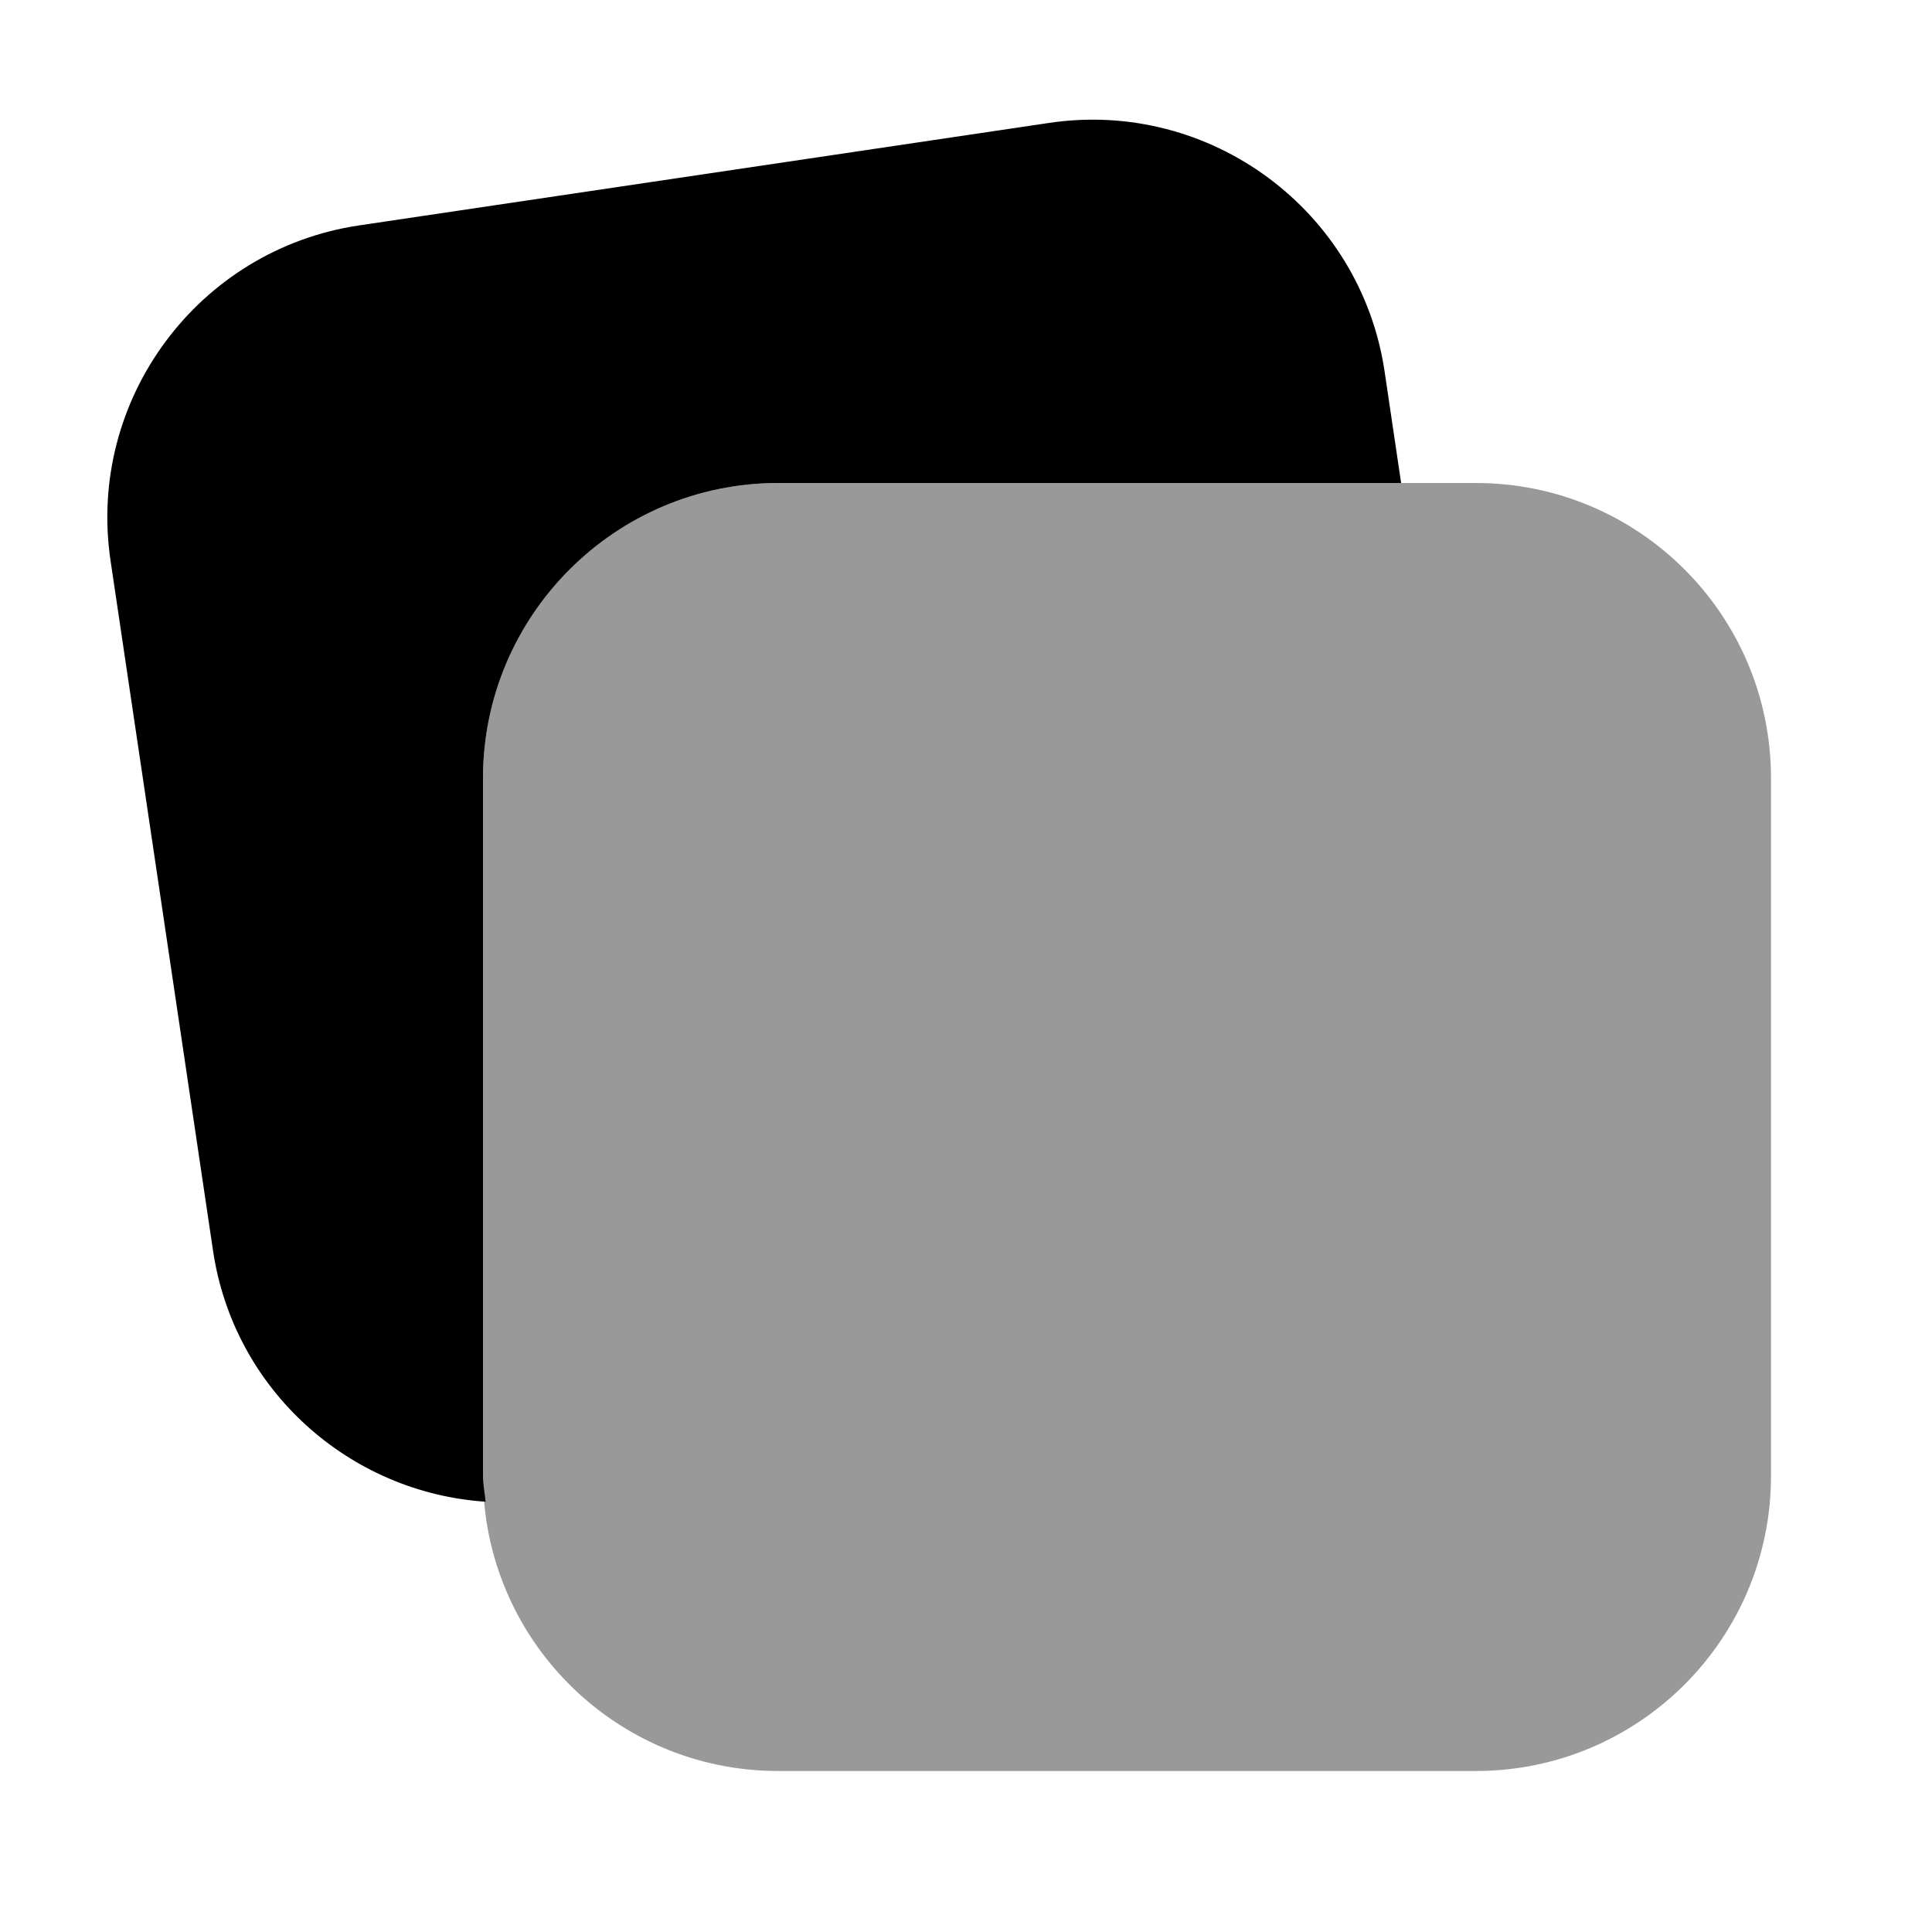
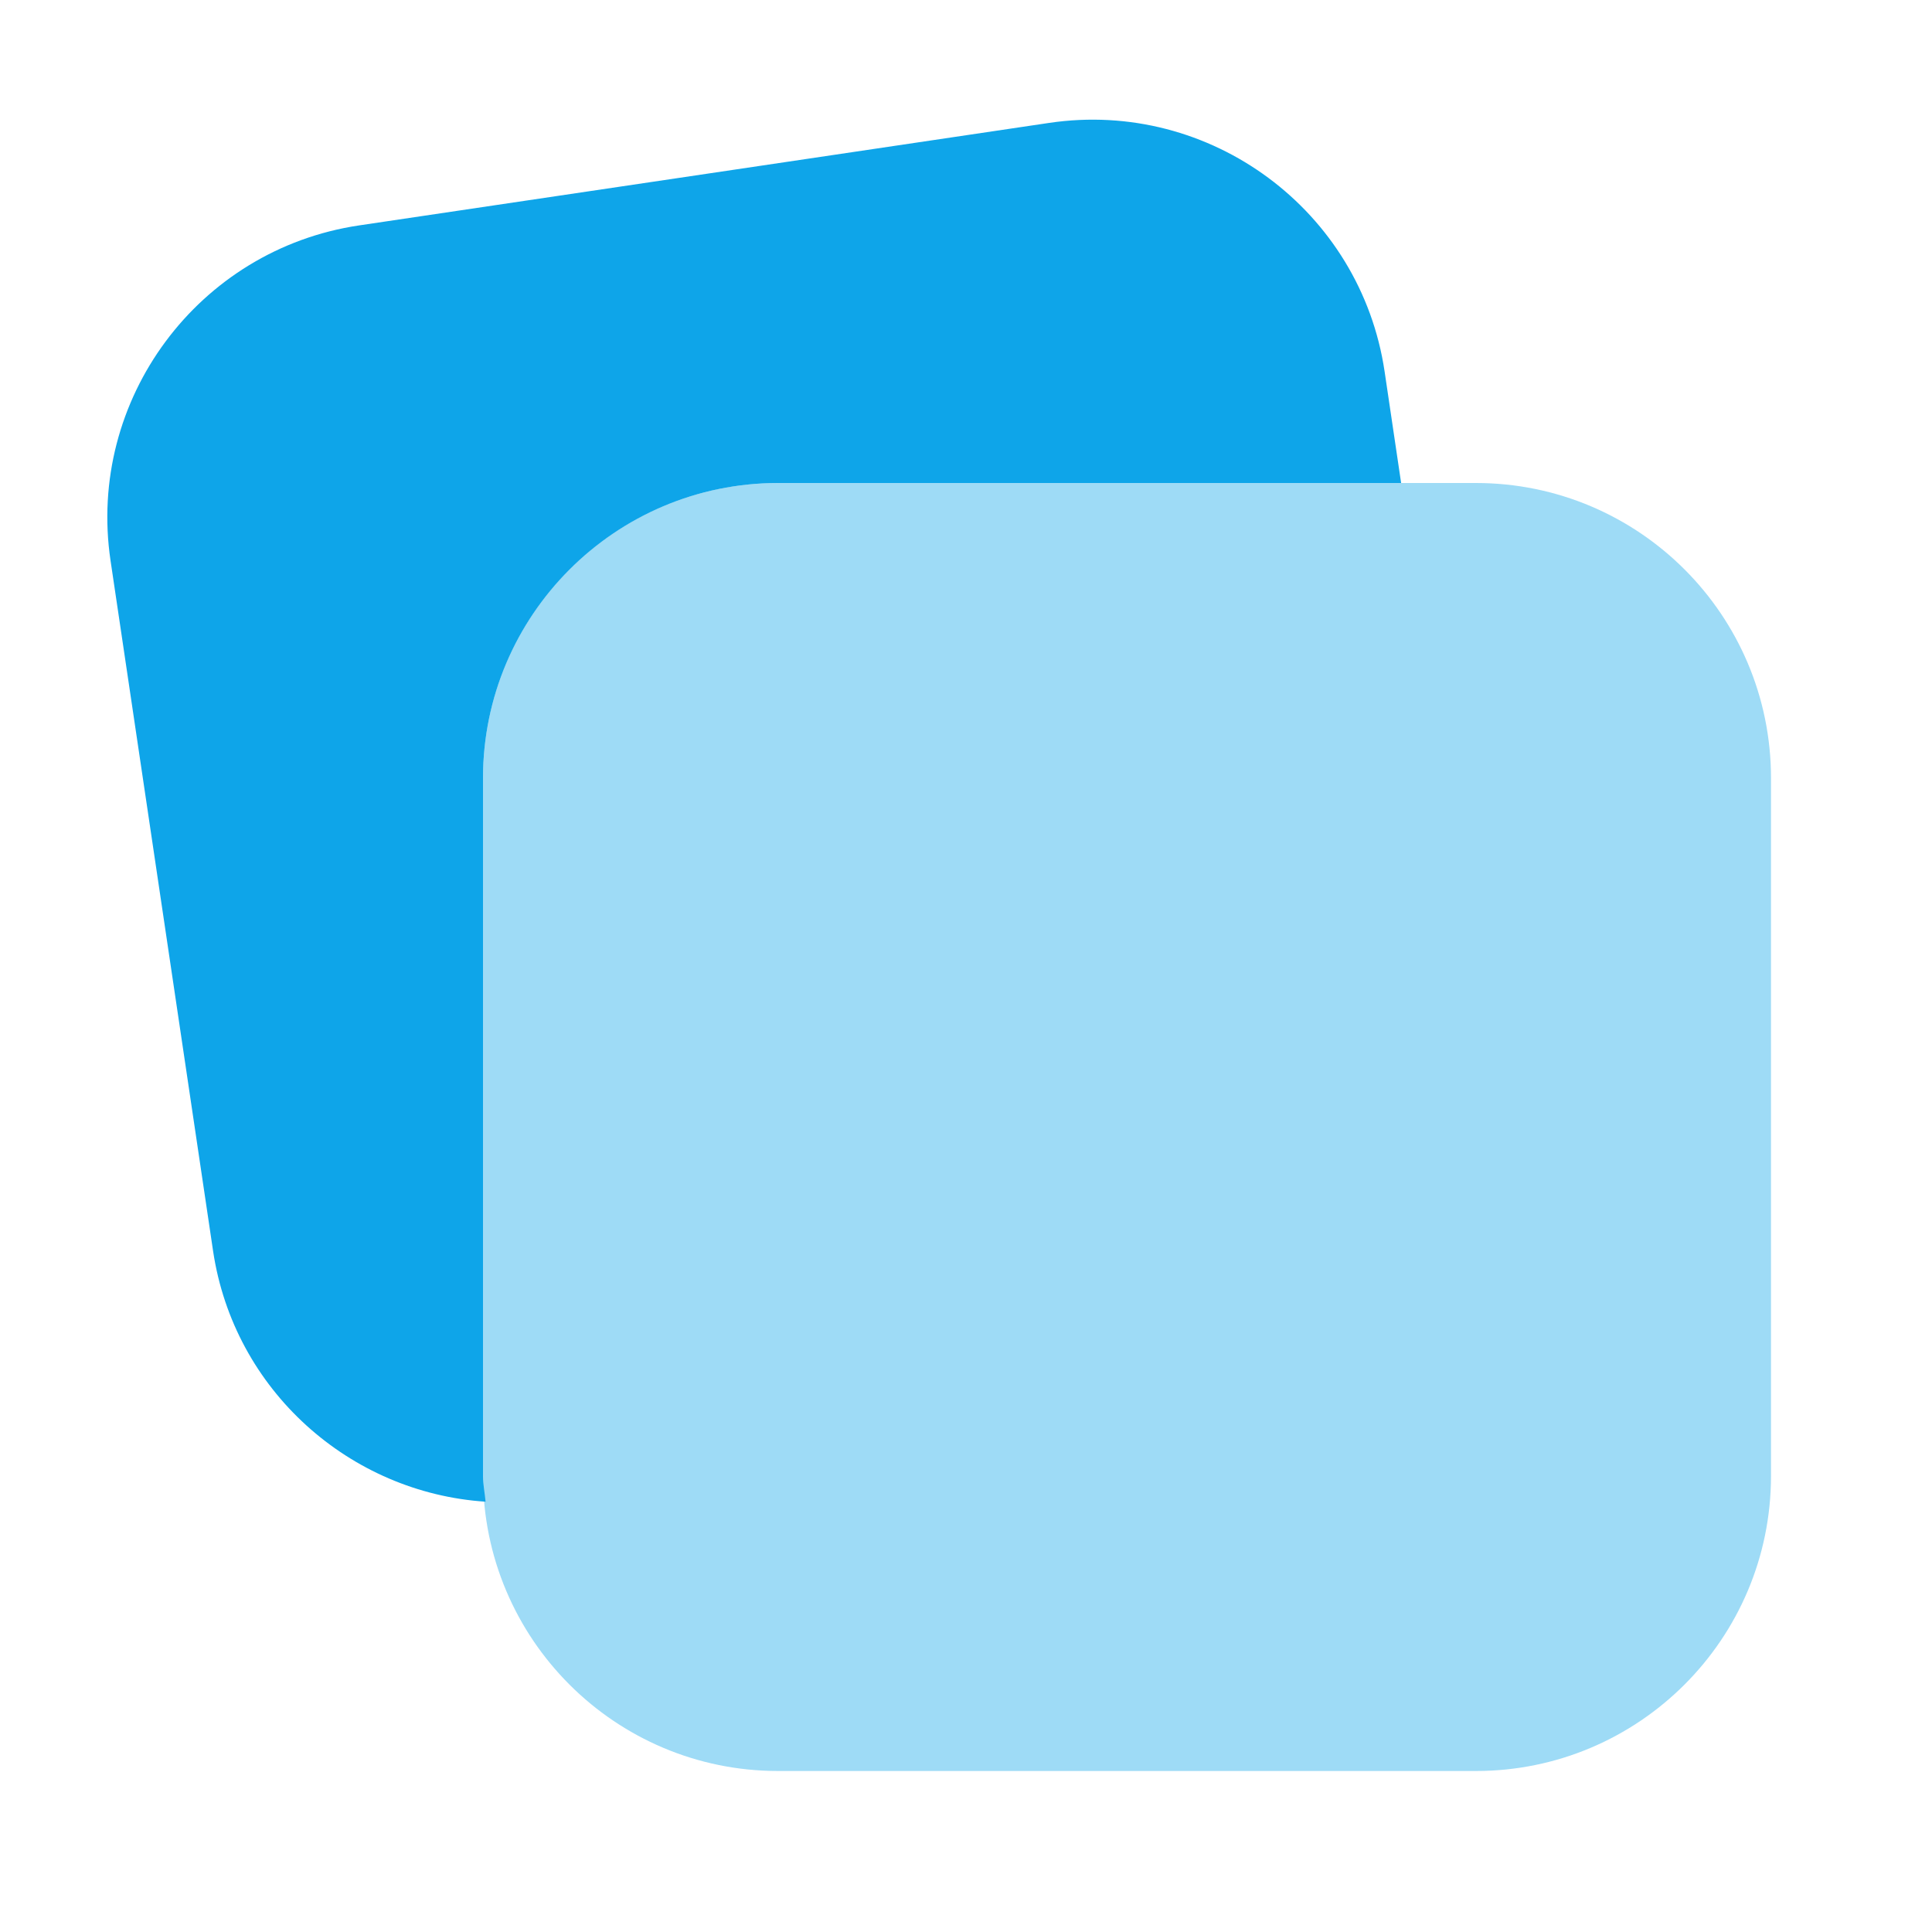
<svg xmlns="http://www.w3.org/2000/svg" height="18" width="18" viewBox="0 0 18 18">
-   <g fill="currentColor">
+   <g fill="#0ea5e9">
    <path d="M13.75 4.5H7.25C5.731 4.5 4.5 5.731 4.5 7.25V13.75C4.5 15.269 5.731 16.5 7.25 16.5H13.75C15.269 16.5 16.5 15.269 16.5 13.75V7.25C16.5 5.731 15.269 4.5 13.75 4.5Z" fill-opacity="0.4" />
    <path d="M4.5 13.75V7.25C4.5 5.733 5.733 4.5 7.25 4.5H13.054L12.9 3.461C12.677 1.961 11.276 0.922 9.775 1.145L3.346 2.1C1.846 2.323 0.807 3.724 1.03 5.224L1.985 11.654C2.179 12.956 3.261 13.908 4.524 13.991C4.517 13.911 4.5 13.832 4.5 13.75Z" />
  </g>
</svg>
